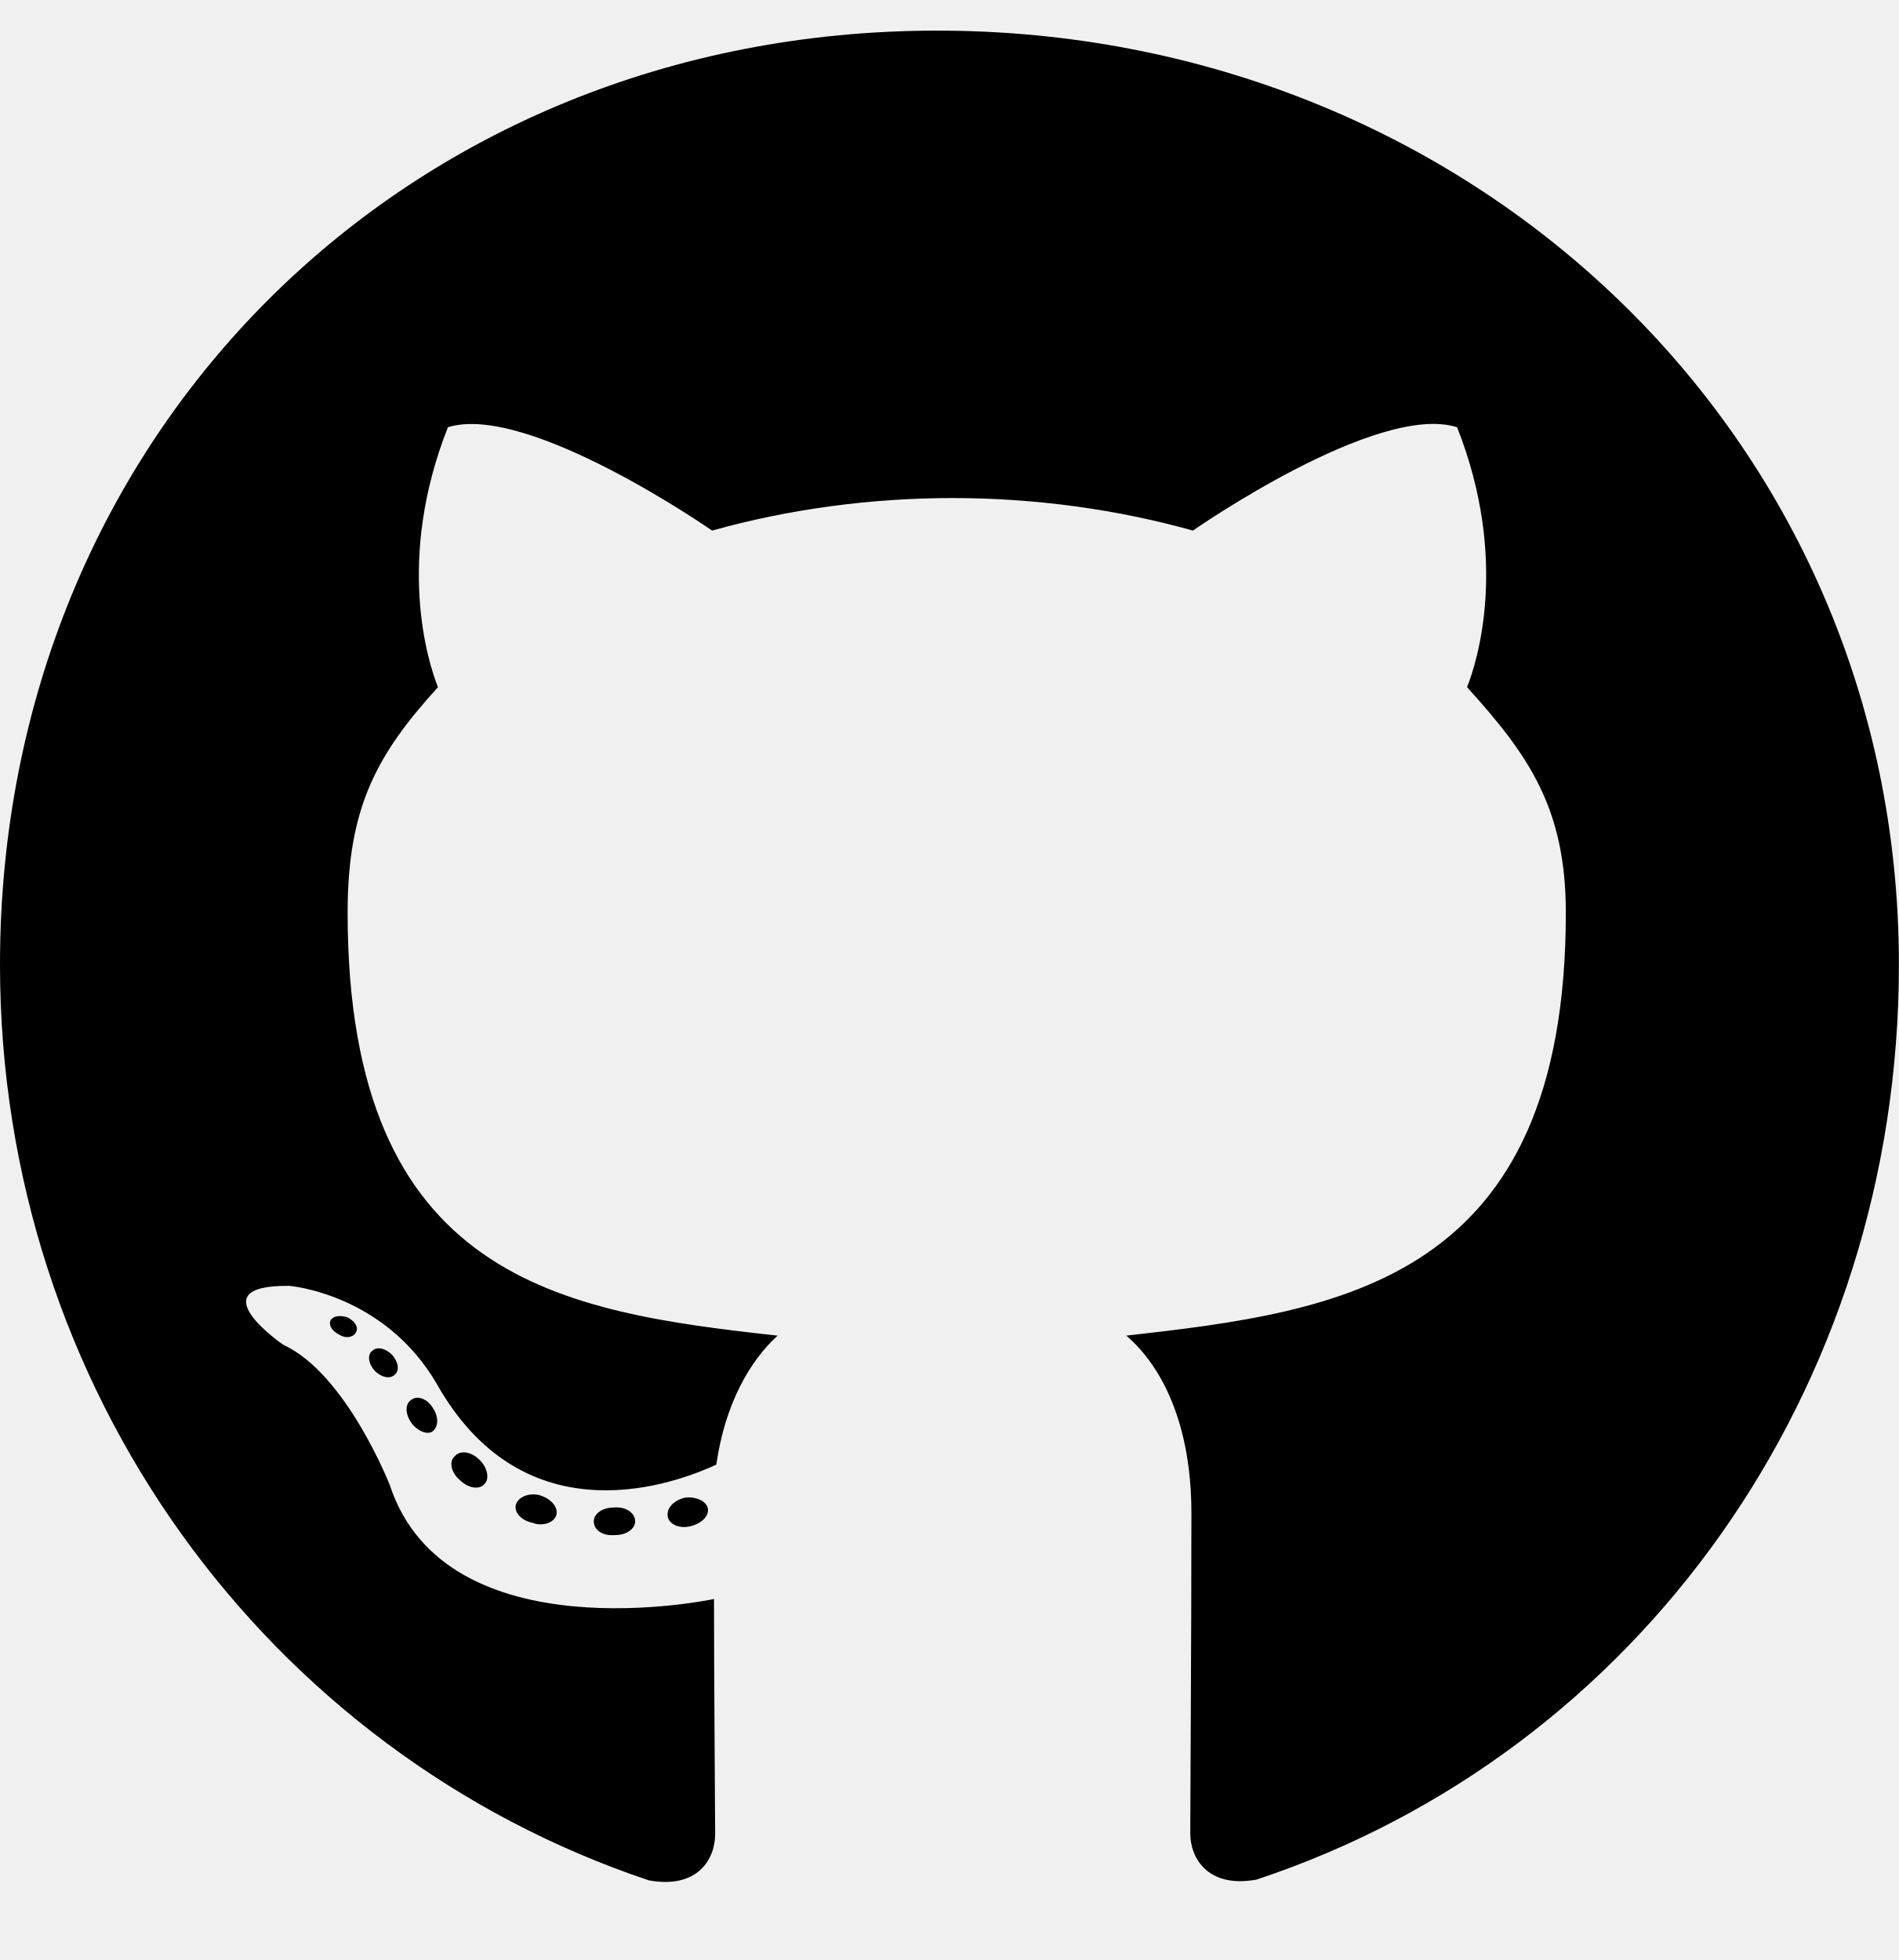
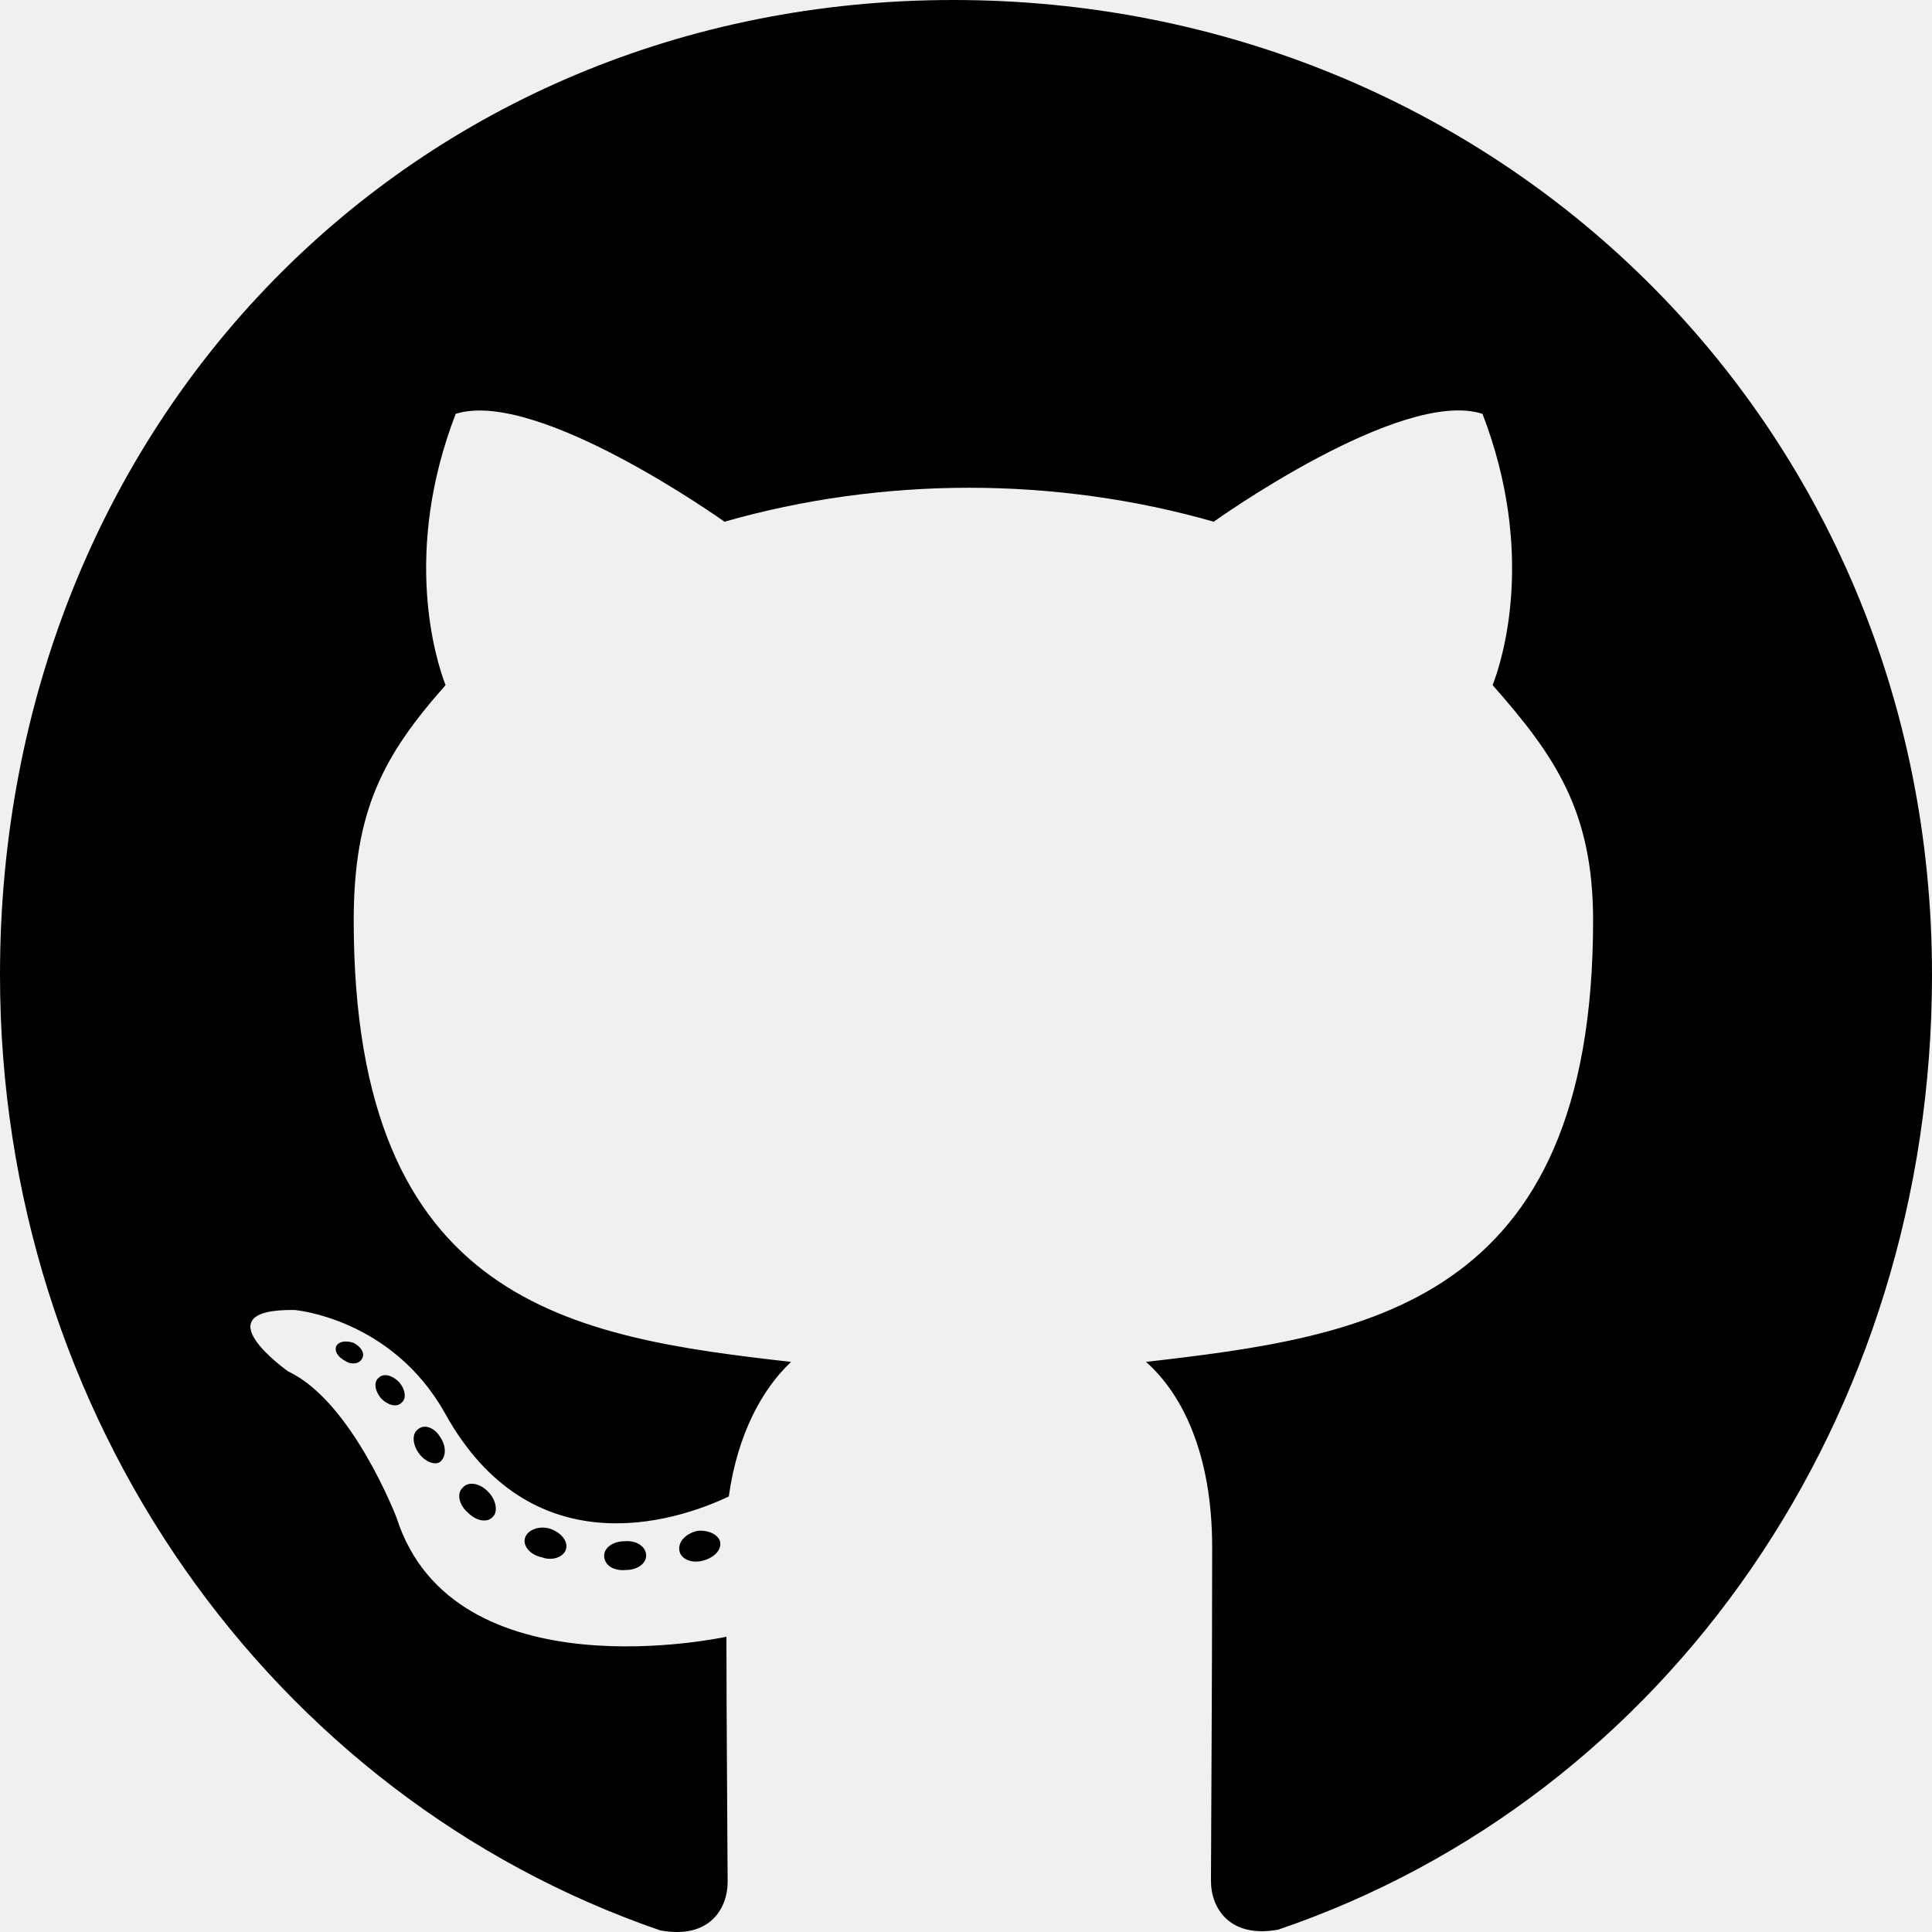
- <svg xmlns="http://www.w3.org/2000/svg" viewBox="0 0 496 512">
-   <path d="M165.9 397.4c0 2-2.3 3.6-5.2 3.6-3.3.3-5.6-1.3-5.6-3.6 0-2 2.3-3.6 5.2-3.6 3-.3 5.6 1.3 5.6 3.6zm-31.1-4.5c-.7 2 1.3 4.3 4.3 4.9 2.6 1 5.6 0 6.2-2s-1.3-4.3-4.3-5.2c-2.6-.7-5.5.3-6.2 2.3zm44.2-1.7c-2.9.7-4.9 2.6-4.6 4.9.3 2 2.9 3.3 5.9 2.6 2.9-.7 4.9-2.6 4.6-4.6-.3-1.9-3-3.2-5.9-2.9zM244.8 8C106.1 8 0 113.3 0 252c0 110.9 69.8 205.8 169.5 239.2 12.8 2.3 17.3-5.6 17.3-12.1 0-6.2-.3-40.4-.3-61.4 0 0-70 15-84.7-29.8 0 0-11.4-29.1-27.8-36.6 0 0-22.9-15.7 1.6-15.4 0 0 24.9 2 38.6 25.8 21.9 38.6 58.6 27.5 72.9 20.9 2.3-16 8.8-27.1 16-33.7-55.9-6.2-112.3-14.3-112.3-110.5 0-27.5 7.6-41.3 23.6-58.9-2.6-6.5-11.1-33.3 2.6-67.9 20.9-6.5 69 27 69 27 20-5.6 41.5-8.5 62.8-8.5s42.8 2.9 62.8 8.5c0 0 48.1-33.6 69-27 13.7 34.7 5.2 61.4 2.6 67.9 16 17.7 25.8 31.5 25.8 58.9 0 96.5-58.9 104.2-114.8 110.5 9.2 7.9 17 22.9 17 46.4 0 33.7-.3 75.4-.3 83.6 0 6.5 4.6 14.4 17.3 12.1C428.2 457.8 496 362.9 496 252 496 113.3 383.5 8 244.8 8zM97.2 352.9c-1.3 1-1 3.3.7 5.2 1.6 1.6 3.9 2.3 5.2 1 1.3-1 1-3.3-.7-5.2-1.6-1.6-3.9-2.3-5.2-1zm-10.8-8.1c-.7 1.3.3 2.9 2.3 3.9 1.6 1 3.6.7 4.3-.7.7-1.3-.3-2.9-2.3-3.9-2-.6-3.6-.3-4.3.7zm32.4 35.6c-1.6 1.3-1 4.3 1.3 6.2 2.3 2.3 5.2 2.6 6.5 1 1.3-1.3.7-4.3-1.3-6.2-2.2-2.3-5.2-2.6-6.5-1zm-11.4-14.7c-1.6 1-1.6 3.6 0 5.9 1.6 2.3 4.3 3.3 5.6 2.3 1.6-1.3 1.6-3.9 0-6.2-1.4-2.3-4-3.3-5.6-2z" />
+ <svg xmlns="http://www.w3.org/2000/svg" width="28" height="28" viewBox="0 0 24 24" fill="none">
+   <g clip-path="url(#clip0_1_2)">
+     <path d="M8.027 19.325C8.027 19.424 7.916 19.503 7.776 19.503C7.616 19.518 7.505 19.439 7.505 19.325C7.505 19.226 7.616 19.146 7.756 19.146C7.902 19.131 8.027 19.211 8.027 19.325ZM6.523 19.101C6.489 19.201 6.585 19.315 6.731 19.345C6.856 19.394 7.002 19.345 7.031 19.245C7.06 19.146 6.968 19.032 6.823 18.987C6.697 18.953 6.556 19.002 6.523 19.101ZM8.661 19.017C8.521 19.052 8.424 19.146 8.439 19.26C8.453 19.36 8.579 19.424 8.724 19.389C8.865 19.355 8.961 19.26 8.947 19.161C8.932 19.067 8.802 19.002 8.661 19.017ZM11.845 0C5.134 0 0 5.226 0 12.109C0 17.613 3.377 22.322 8.202 23.98C8.821 24.094 9.039 23.702 9.039 23.379C9.039 23.072 9.024 21.374 9.024 20.332C9.024 20.332 5.637 21.077 4.926 18.853C4.926 18.853 4.374 17.409 3.581 17.037C3.581 17.037 2.473 16.258 3.658 16.273C3.658 16.273 4.863 16.372 5.526 17.553C6.585 19.469 8.361 18.918 9.053 18.59C9.165 17.796 9.479 17.245 9.827 16.918C7.123 16.61 4.394 16.208 4.394 11.434C4.394 10.069 4.761 9.384 5.535 8.511C5.41 8.188 4.998 6.858 5.661 5.141C6.673 4.819 9 6.481 9 6.481C9.968 6.203 11.008 6.059 12.039 6.059C13.069 6.059 14.11 6.203 15.077 6.481C15.077 6.481 17.405 4.814 18.416 5.141C19.079 6.863 18.668 8.188 18.542 8.511C19.316 9.389 19.79 10.074 19.79 11.434C19.79 16.223 16.94 16.605 14.236 16.918C14.681 17.31 15.058 18.054 15.058 19.221C15.058 20.893 15.043 22.962 15.043 23.369C15.043 23.692 15.266 24.084 15.881 23.97C20.719 22.322 24 17.613 24 12.109C24 5.226 18.556 0 11.845 0ZM4.703 17.116C4.64 17.166 4.655 17.28 4.737 17.374C4.815 17.454 4.926 17.489 4.989 17.424C5.052 17.374 5.037 17.26 4.955 17.166C4.877 17.087 4.766 17.052 4.703 17.116ZM4.181 16.714C4.147 16.779 4.195 16.858 4.292 16.908C4.369 16.958 4.466 16.943 4.5 16.873C4.534 16.809 4.485 16.729 4.389 16.68C4.292 16.65 4.215 16.665 4.181 16.714ZM5.748 18.481C5.671 18.546 5.7 18.695 5.811 18.789C5.923 18.903 6.063 18.918 6.126 18.838C6.189 18.774 6.16 18.625 6.063 18.531C5.956 18.417 5.811 18.402 5.748 18.481ZM5.197 17.752C5.119 17.801 5.119 17.93 5.197 18.044C5.274 18.159 5.405 18.208 5.468 18.159C5.545 18.094 5.545 17.965 5.468 17.851C5.4 17.737 5.274 17.687 5.197 17.752Z" fill="black" />
+   </g>
+   <defs>
+     <clipPath id="clip0_1_2">
+       <rect width="24" height="24" fill="white" />
+     </clipPath>
+   </defs>
</svg>
